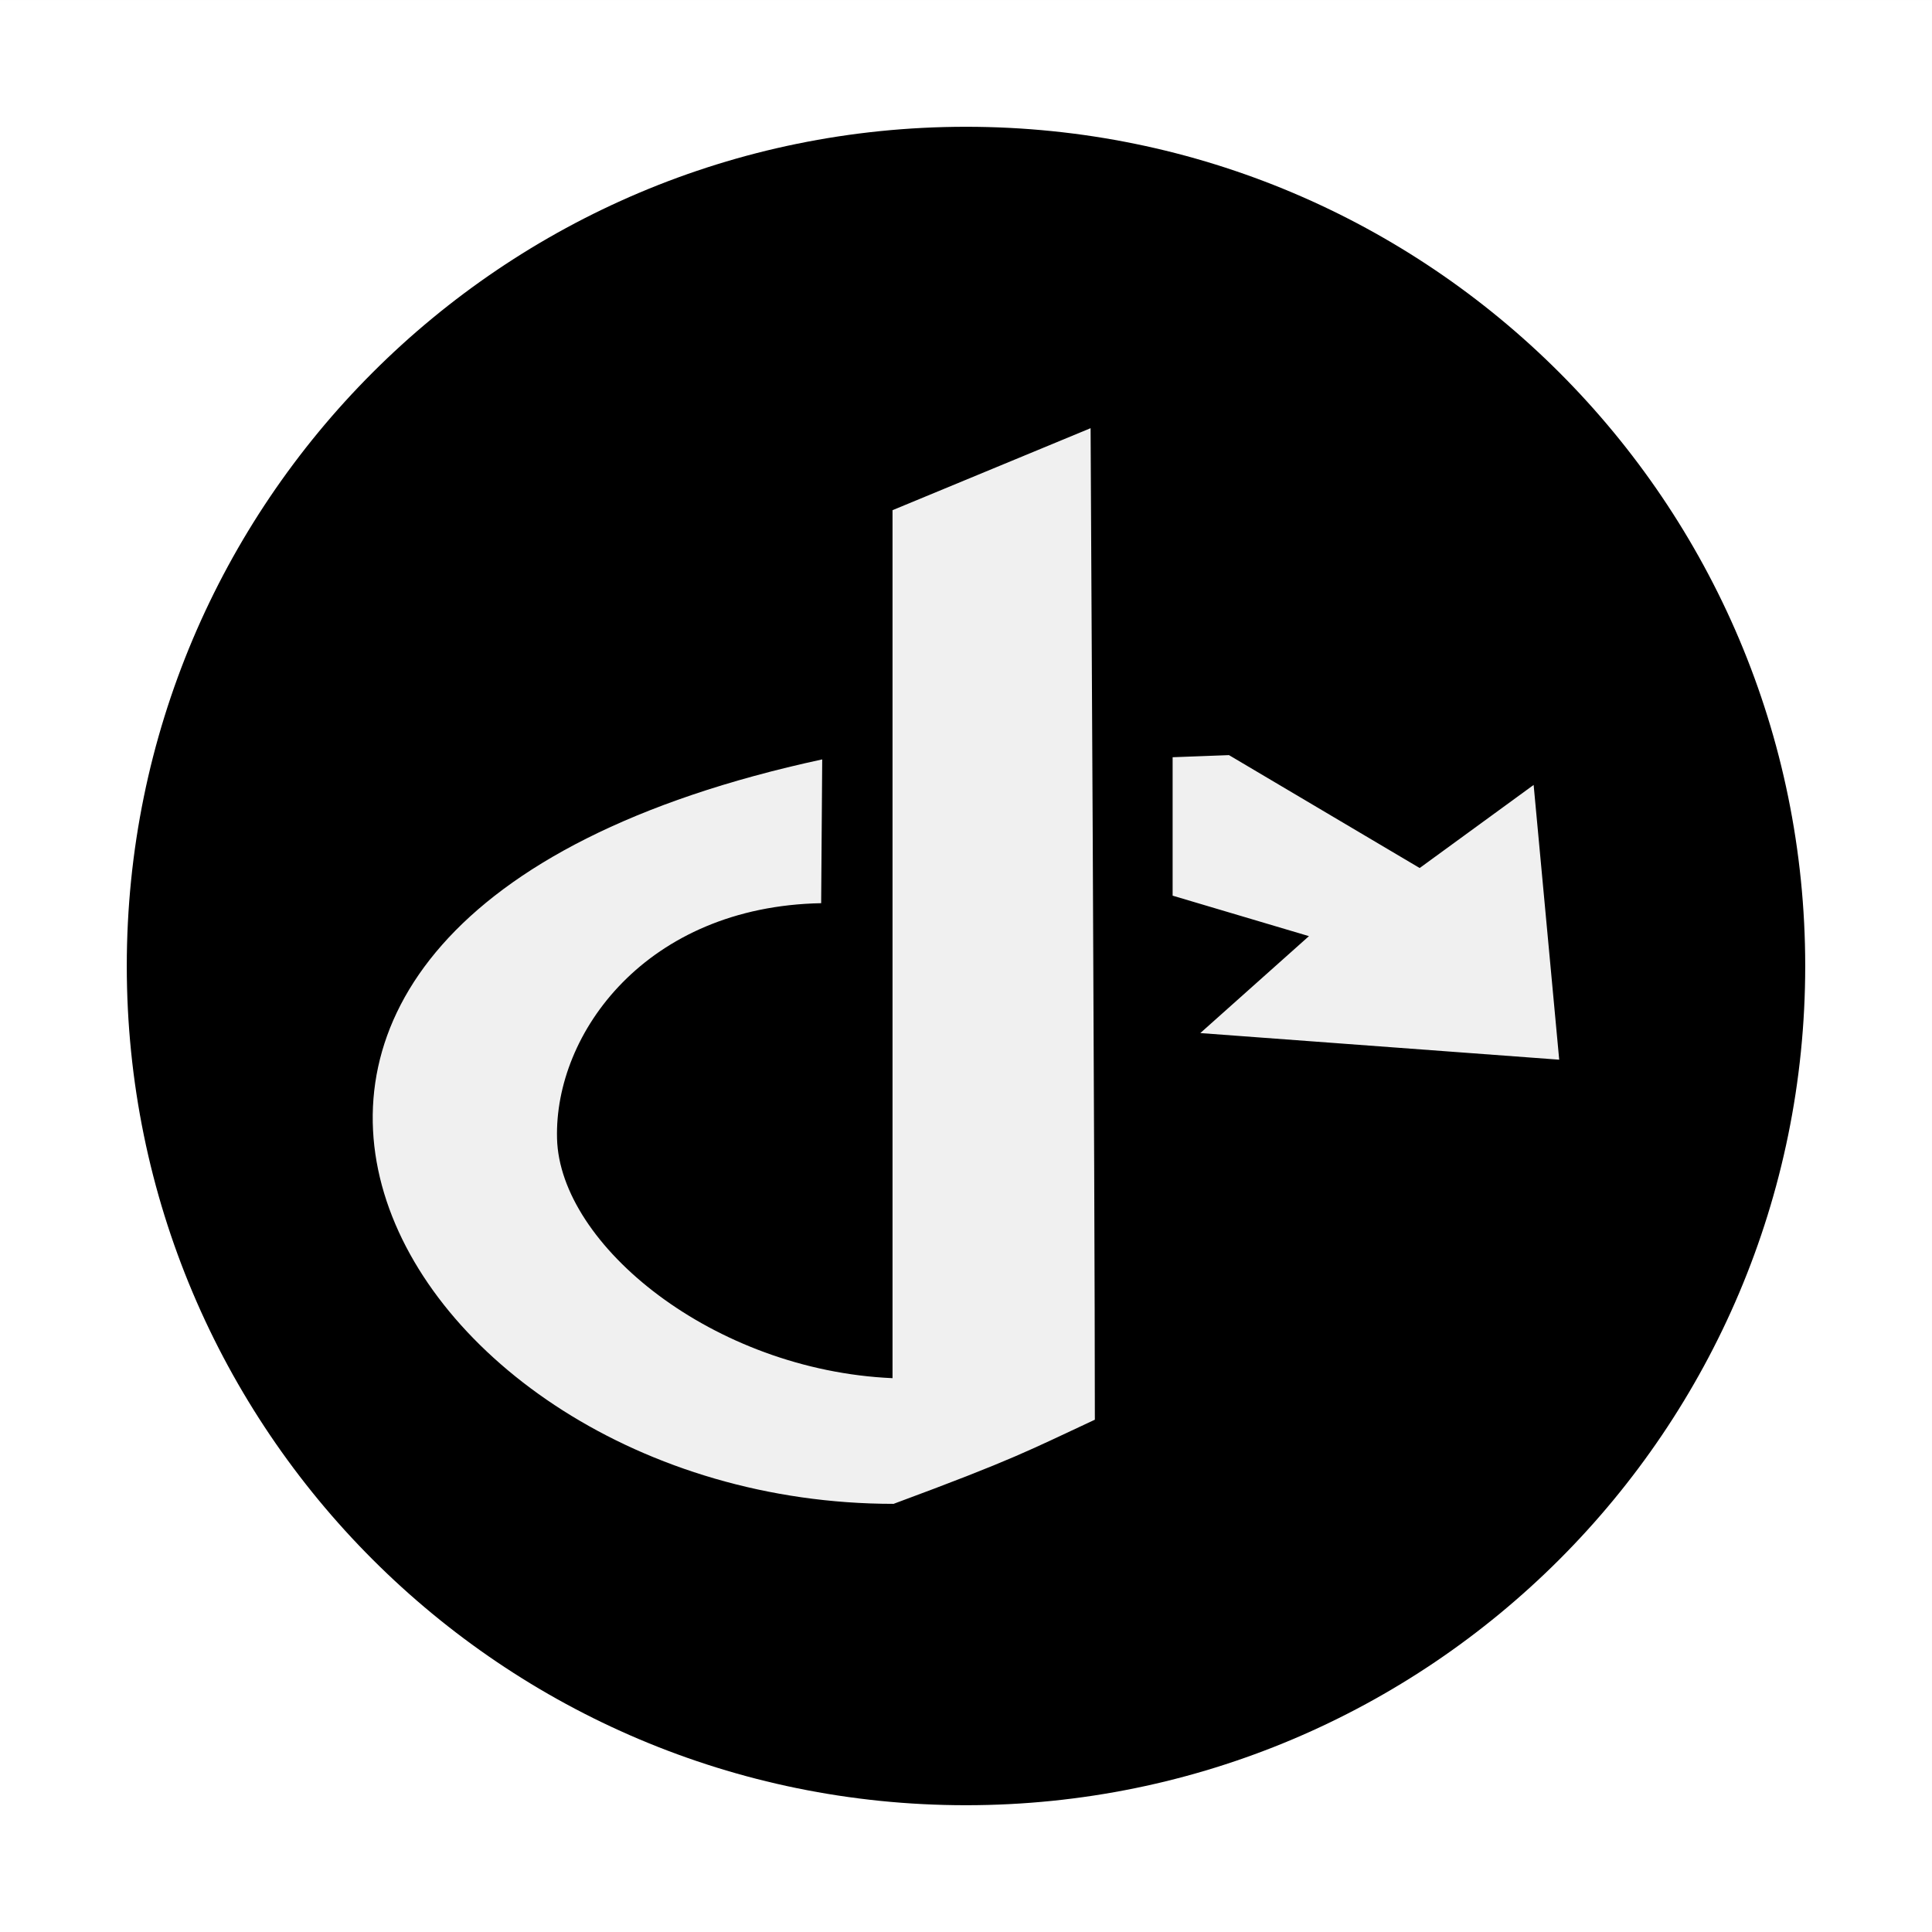
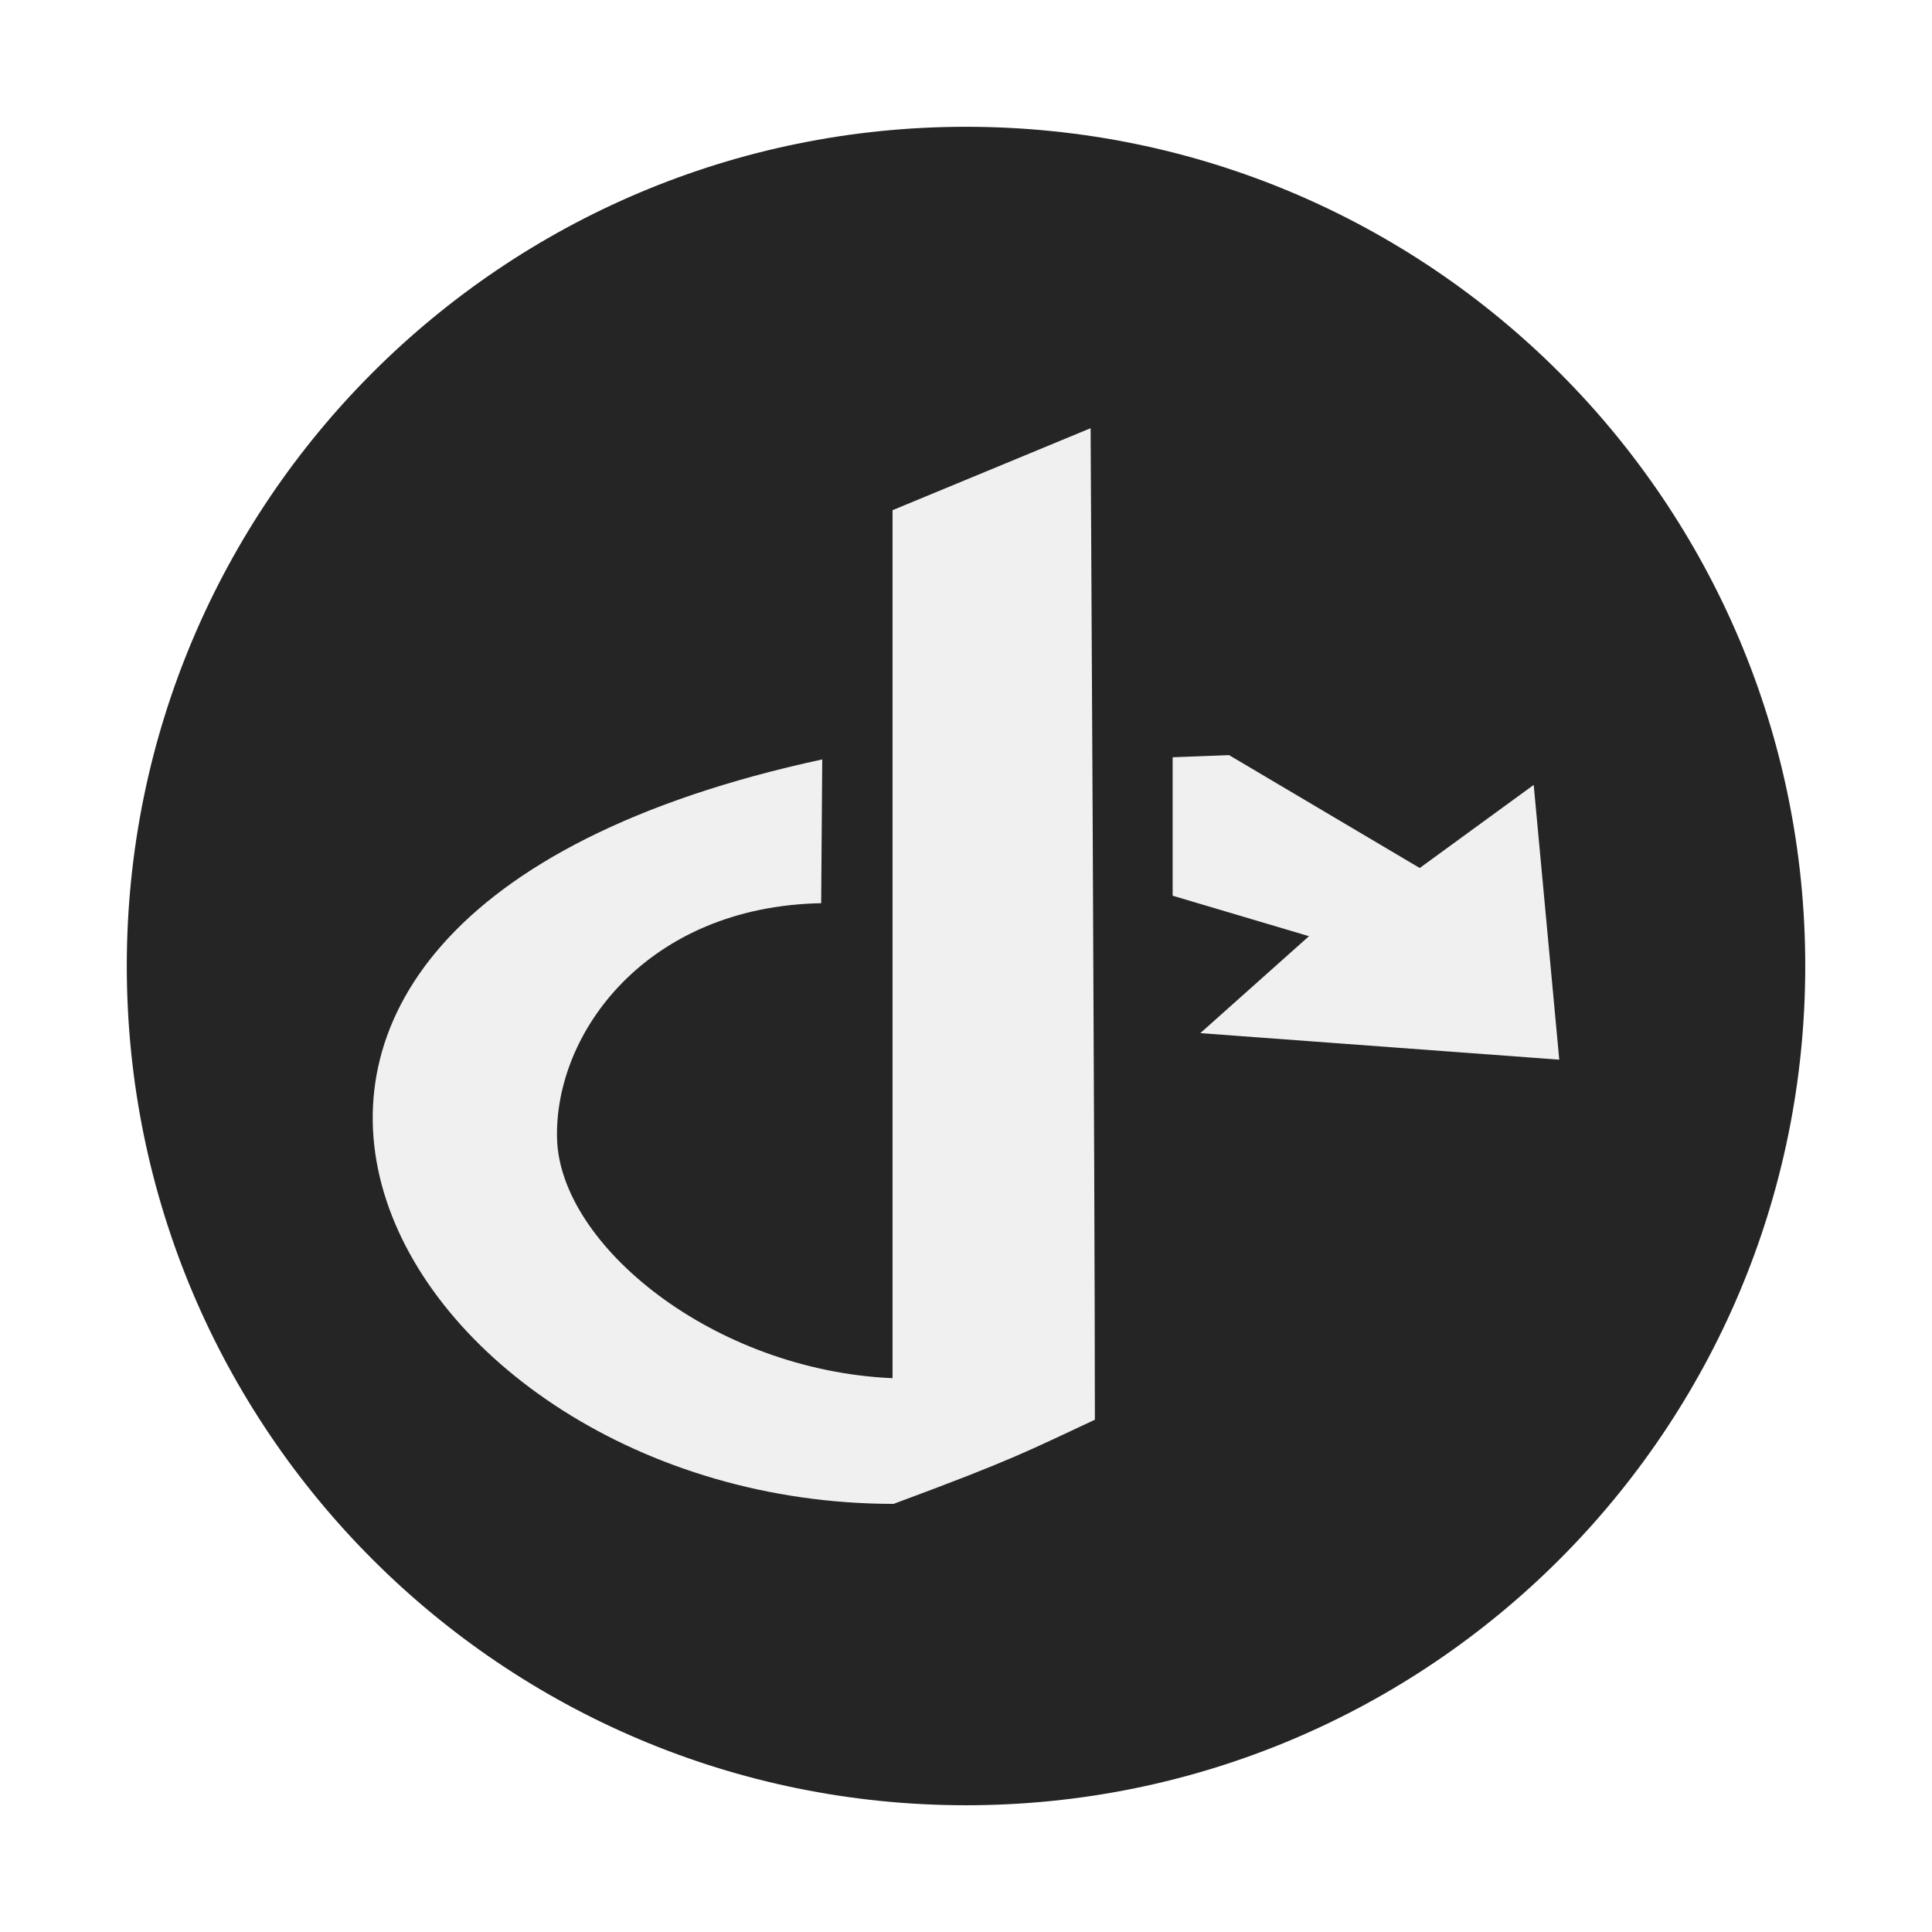
- <svg xmlns="http://www.w3.org/2000/svg" id="svg2995" version="1.1" width="56.69" height="56.69">
-   <defs id="defs2999" />
-   <path style="fill:#ffffff;fill-opacity:1;stroke:none" d="m 0,0.002 0,56.688 56.688,0 0,-56.688 z M 28.344,7.159 c 13.599,0 22.625,9.027 22.625,22.625 0,13.6 -9.025,22.625 -22.625,22.625 -13.601,0 -22.625,-9.025 -22.625,-22.625 0,-13.598 9.025,-22.625 22.625,-22.625 z" id="rect2986" />
-   <path d="m 28.345,3.72 c -13.6,0 -24.625,11.025 -24.625,24.625 0,13.602 11.025,24.625 24.625,24.625 13.6,0 24.625,-11.023 24.625,-24.625 0,-13.6 -11.026,-24.625 -24.625,-24.625 z m 3.656,8.844 c 0,0 0.125,22.193 0.125,29.094 -1.941,0.903 -2.342,1.149 -5.906,2.469 -14.779,0 -24.388,-17.029 -2.094,-21.844 l -0.031,4.219 c -5.125,0.096 -7.832,3.807 -7.75,6.906 0.082,3.122 4.585,6.801 9.844,7.031 l 0,-25.469 5.812,-2.406 z m 4.062,9.594 5.594,3.312 3.344,-2.438 0.75,8.062 -10.531,-0.781 3.188,-2.844 -4,-1.188 0,-4.062 1.656,-0.062 z" id="path2987" />
+ <svg xmlns="http://www.w3.org/2000/svg" version="1.1" id="svg2995" x="0px" y="0px" width="56.689px" height="56.689px" viewBox="0 0 56.689 56.689" enable-background="new 0 0 56.689 56.689" xml:space="preserve">
+   <path id="rect2986" fill="#FFFFFF" d="M0,0.002V56.69h56.688  V0.002H0z M28.344,7.158c13.6,0,22.625,9.027,22.625,22.625c0,13.601-9.024,22.625-22.625,22.625  c-13.602,0-22.625-9.024-22.625-22.625C5.719,16.186,14.743,7.158,28.344,7.158z" />
+   <path id="path2987" fill="#252525" d="M28.345,3.72c-13.6,0-24.625,11.025-24.625,24.625  c0,13.602,11.025,24.625,24.625,24.625S52.97,41.947,52.97,28.345C52.97,14.745,41.944,3.72,28.345,3.72z M32.001,12.564  c0,0,0.125,22.193,0.125,29.094c-1.94,0.903-2.342,1.149-5.906,2.469c-14.779,0-24.388-17.029-2.094-21.844l-0.031,4.219  c-5.125,0.096-7.832,3.807-7.75,6.906c0.082,3.122,4.585,6.802,9.844,7.031V14.97L32.001,12.564z M36.064,22.157l5.594,3.312  l3.344-2.438l0.75,8.062L35.22,30.314l3.188-2.844l-4-1.188V22.22L36.064,22.157z" />
</svg>
